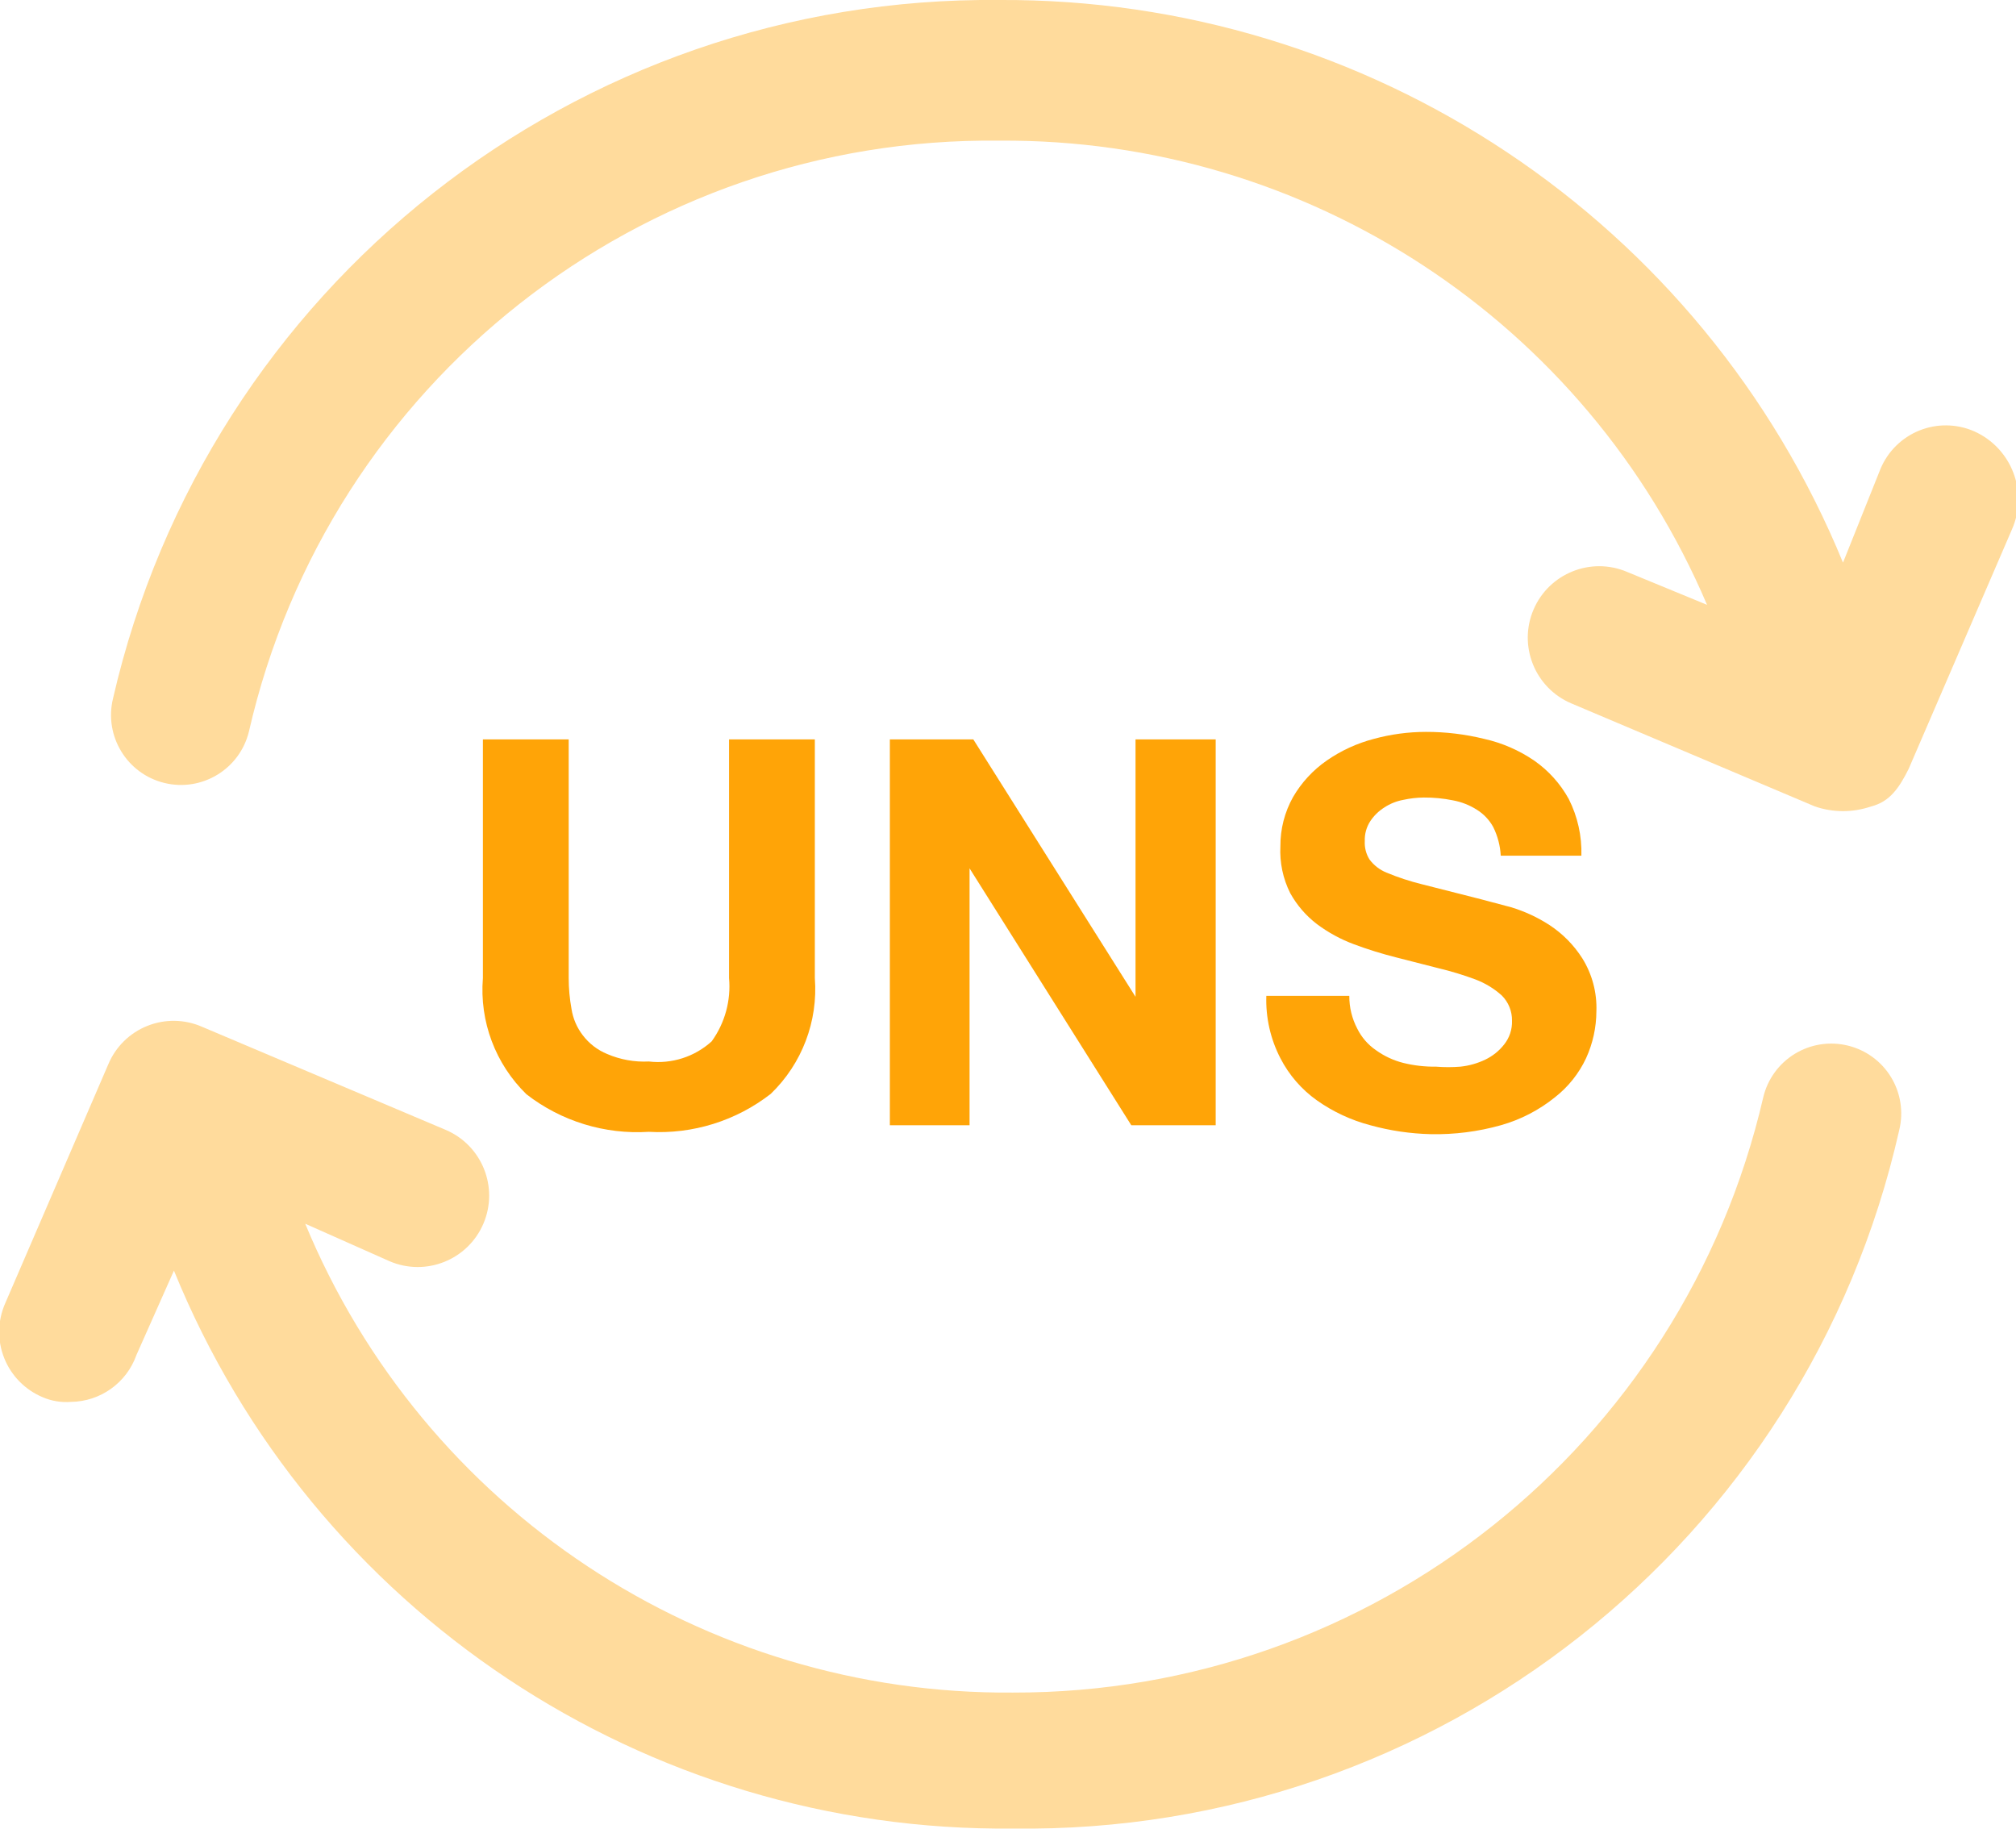
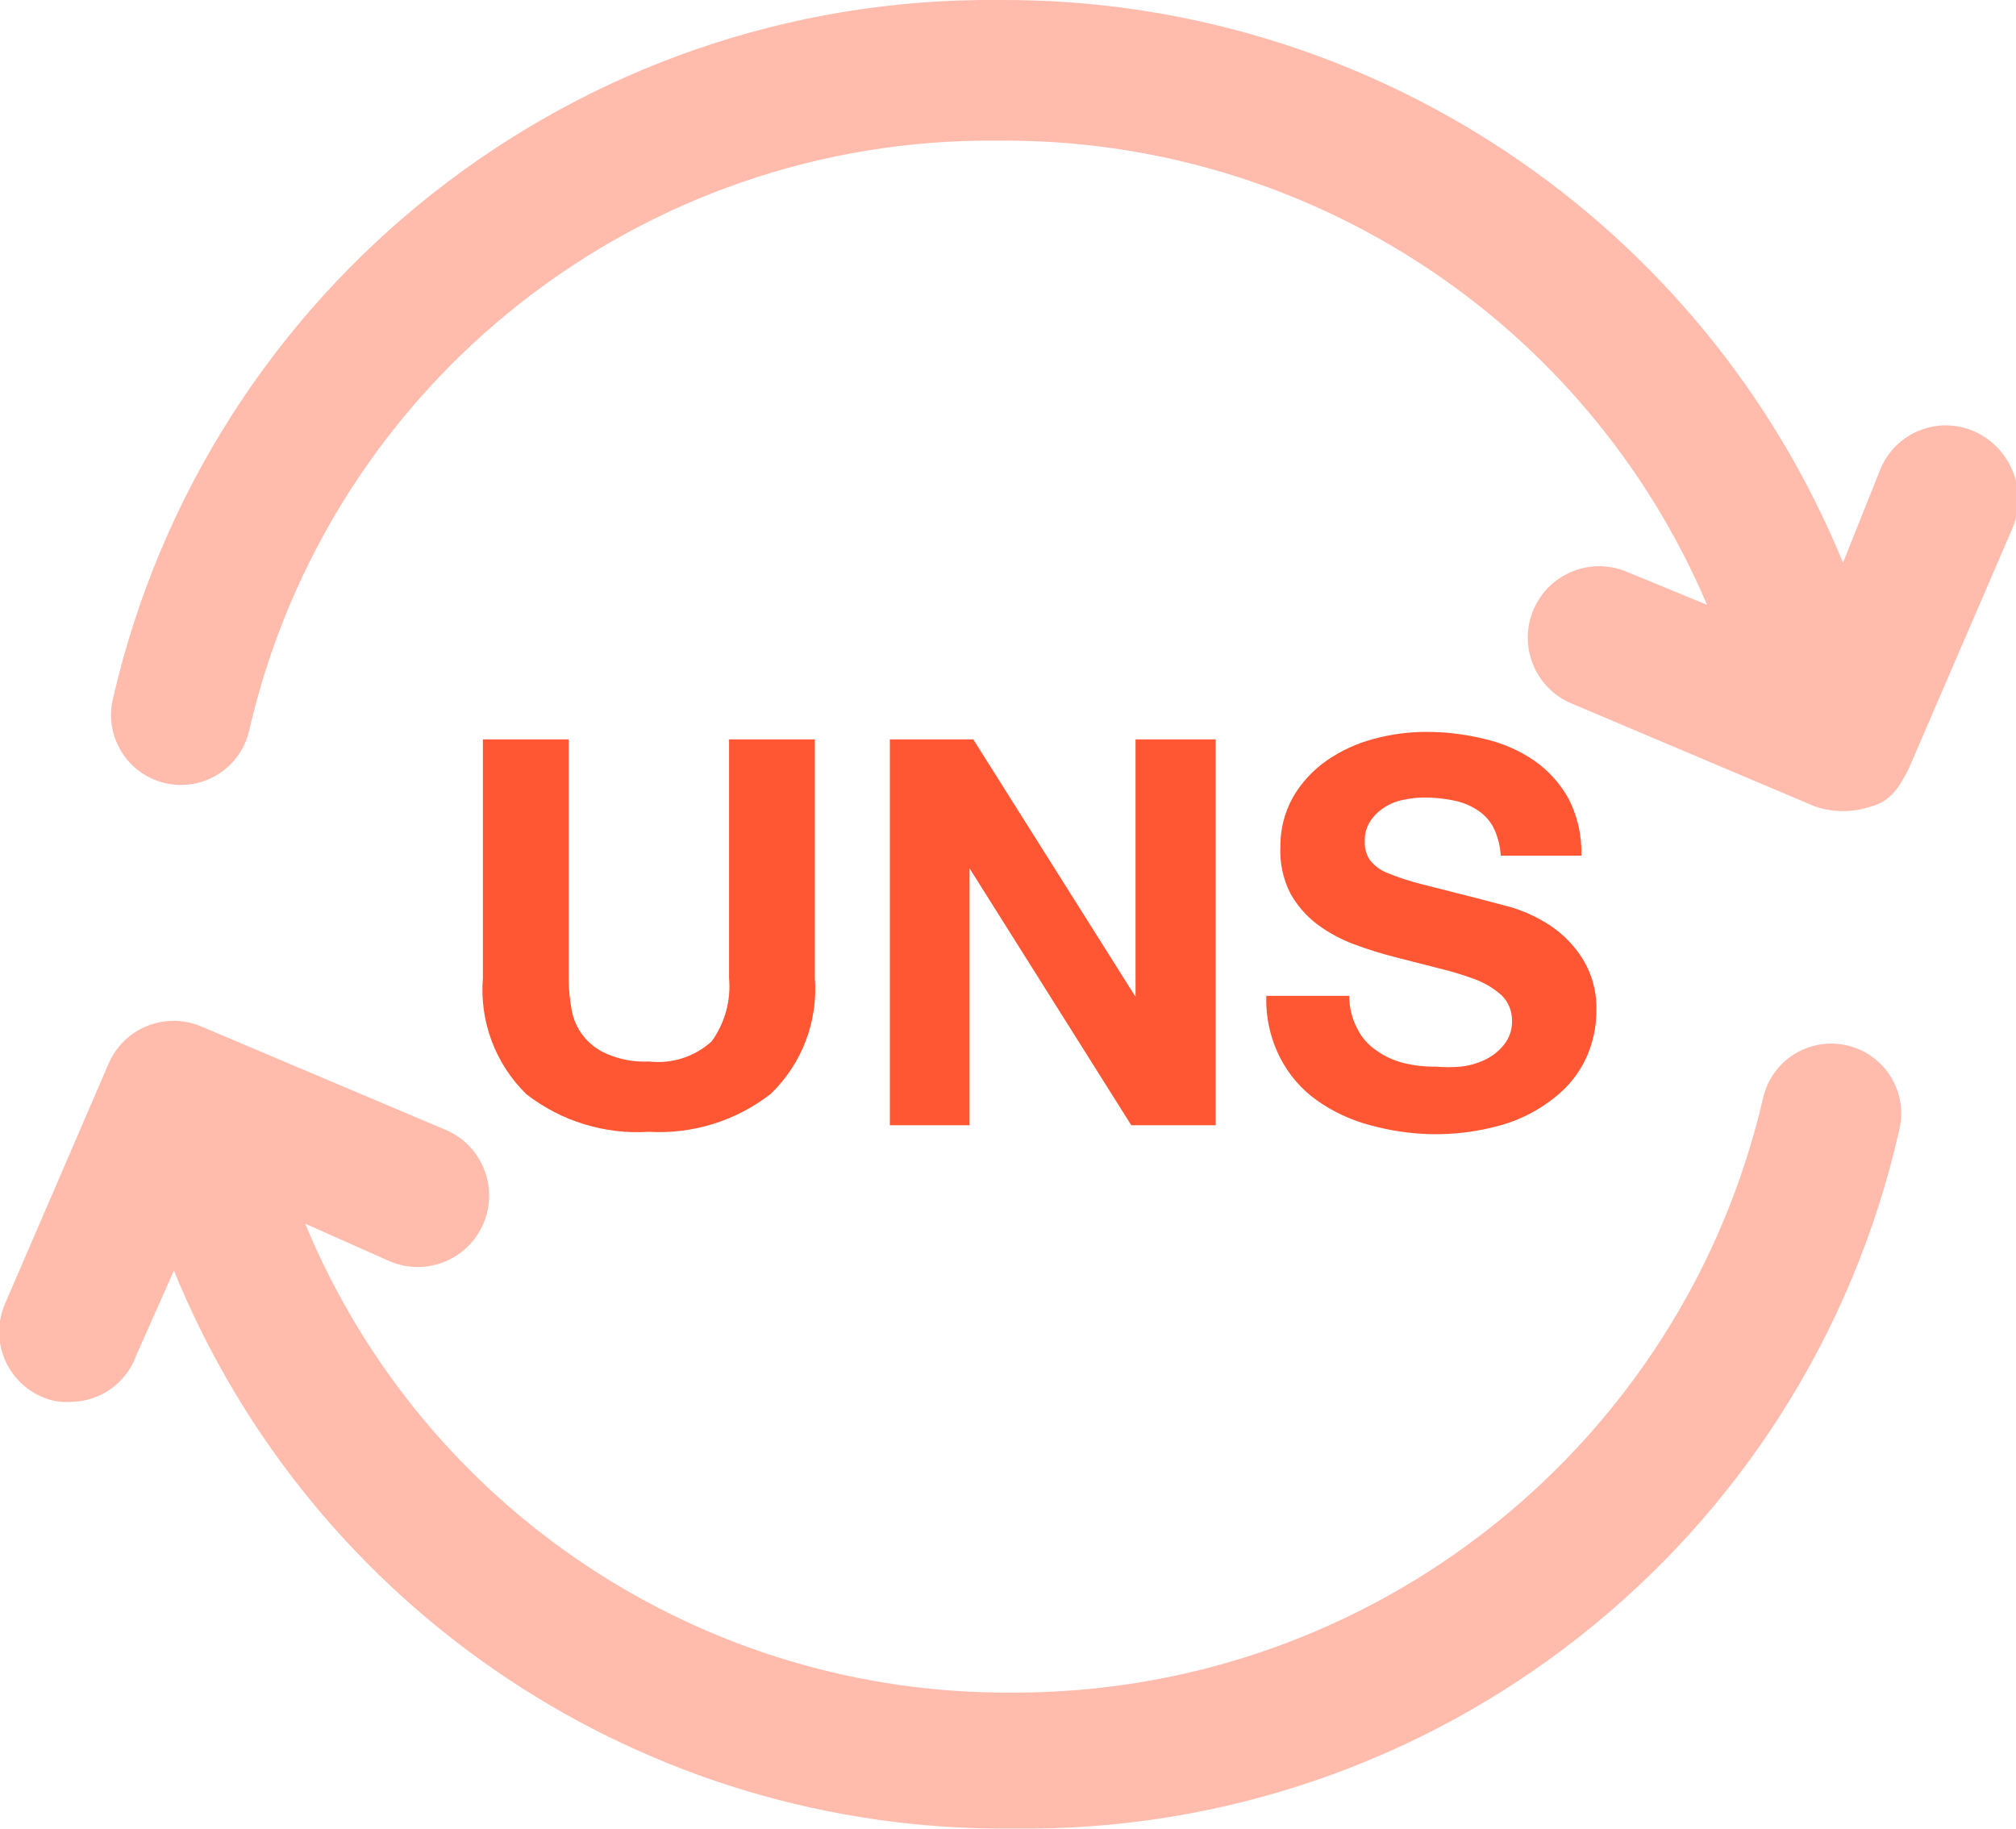
<svg xmlns="http://www.w3.org/2000/svg" viewBox="0 0 43 39" width="43px" height="39px">
  <defs>
-     <style>.cls-1{fill:#ffa407;}.cls-2{opacity:0.4;}</style>
+     <style>.cls-1{fill:#ff5733;}.cls-2{opacity:0.4;}</style>
  </defs>
  <path class="cls-1" d="M16.43,23.33a3.87,3.87,0,0,1-2.6.81,3.86,3.86,0,0,1-2.61-.8,3.11,3.11,0,0,1-.93-2.48V15.77h1.83v5.09a3.68,3.68,0,0,0,.06.66,1.23,1.23,0,0,0,.24.56,1.25,1.25,0,0,0,.52.4,2,2,0,0,0,.89.16,1.7,1.7,0,0,0,1.34-.43,2,2,0,0,0,.37-1.35V15.77h1.83v5.09A3.1,3.1,0,0,1,16.43,23.33Z" transform="translate(0.01)" />
  <path class="cls-1" d="M20.75,15.77l3.46,5.49h0V15.77h1.71V24H24.12l-3.45-5.48h0V24h-1.7V15.77Z" transform="translate(0.01)" />
  <path class="cls-1" d="M28.94,21.94a1.2,1.2,0,0,0,.4.46,1.72,1.72,0,0,0,.58.27,2.74,2.74,0,0,0,.7.08,3.2,3.2,0,0,0,.52,0,1.61,1.61,0,0,0,.53-.15,1.13,1.13,0,0,0,.4-.32.77.77,0,0,0,.17-.51.74.74,0,0,0-.22-.54,1.78,1.78,0,0,0-.56-.34,6.75,6.75,0,0,0-.79-.24l-.9-.23a8.57,8.57,0,0,1-.9-.28,3.14,3.14,0,0,1-.79-.43,2.13,2.13,0,0,1-.57-.66,2,2,0,0,1-.21-1A2.12,2.12,0,0,1,27.57,17a2.44,2.44,0,0,1,.72-.78,3.17,3.17,0,0,1,1-.46,4.24,4.24,0,0,1,1.11-.15,5.16,5.16,0,0,1,1.25.15,3.08,3.08,0,0,1,1.06.46,2.42,2.42,0,0,1,.74.82,2.52,2.52,0,0,1,.27,1.21H32a1.56,1.56,0,0,0-.16-.61,1,1,0,0,0-.35-.37,1.43,1.43,0,0,0-.51-.2,3,3,0,0,0-.62-.06,2.12,2.12,0,0,0-.44.05,1.09,1.09,0,0,0-.4.16,1,1,0,0,0-.3.29.73.73,0,0,0-.12.43.67.67,0,0,0,.1.39.85.85,0,0,0,.36.28,5.19,5.19,0,0,0,.76.25l1.26.32.64.17a3.19,3.19,0,0,1,.82.38,2.37,2.37,0,0,1,.7.71,2,2,0,0,1,.3,1.13,2.43,2.43,0,0,1-.22,1,2.29,2.29,0,0,1-.66.83A3.23,3.23,0,0,1,32,24a5.14,5.14,0,0,1-1.49.19A5.32,5.32,0,0,1,29.22,24a3.52,3.52,0,0,1-1.14-.53,2.51,2.51,0,0,1-.78-.9A2.7,2.7,0,0,1,27,21.24h1.77A1.48,1.48,0,0,0,28.94,21.94Z" transform="translate(0.01)" />
  <g id="Forma_1" data-name="Forma 1" class="cls-2">
    <g id="Forma_1-2" data-name="Forma 1">
      <path class="cls-1" d="M42.1,9.2a1.51,1.51,0,0,0-2,.8l-.8,2a19.34,19.34,0,0,0-18-12A19.2,19.2,0,0,0,2.4,14.9a1.49,1.49,0,1,0,2.9.7A16.22,16.22,0,0,1,21.3,3a16.27,16.27,0,0,1,15.1,9.9l-1.7-.7A1.52,1.52,0,1,0,33.5,15l5.2,2.2a1.85,1.85,0,0,0,1.2,0c.4-.1.6-.4.8-.8l2.2-5.1A1.59,1.59,0,0,0,42.1,9.2ZM39.4,22.3a1.49,1.49,0,0,0-1.8,1.1,16.39,16.39,0,0,1-16,12.7,16.2,16.2,0,0,1-15.1-10l1.8.8a1.52,1.52,0,0,0,1.2-2.8L4.3,21.9a1.51,1.51,0,0,0-2,.8L.1,27.8a1.51,1.51,0,0,0,.8,2,1.27,1.27,0,0,0,.6.1,1.5,1.5,0,0,0,1.4-1l.8-1.8A19.11,19.11,0,0,0,21.6,39,19.11,19.11,0,0,0,40.5,24.1,1.49,1.49,0,0,0,39.4,22.3Z" transform="translate(0.01)" />
    </g>
  </g>
</svg>
